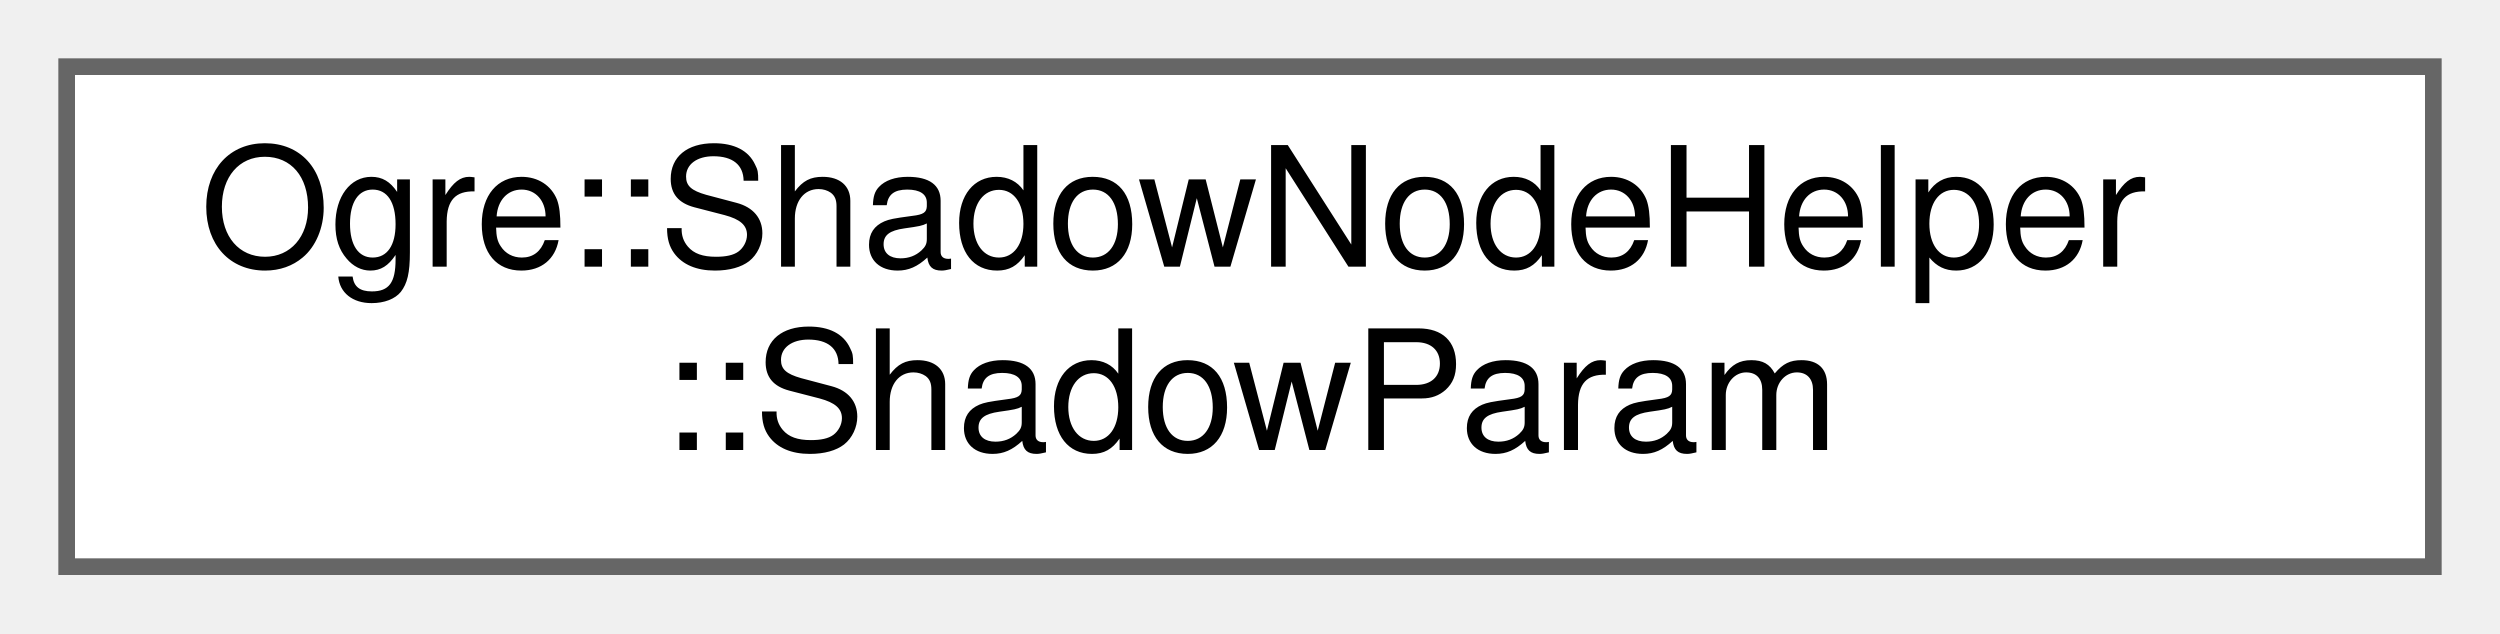
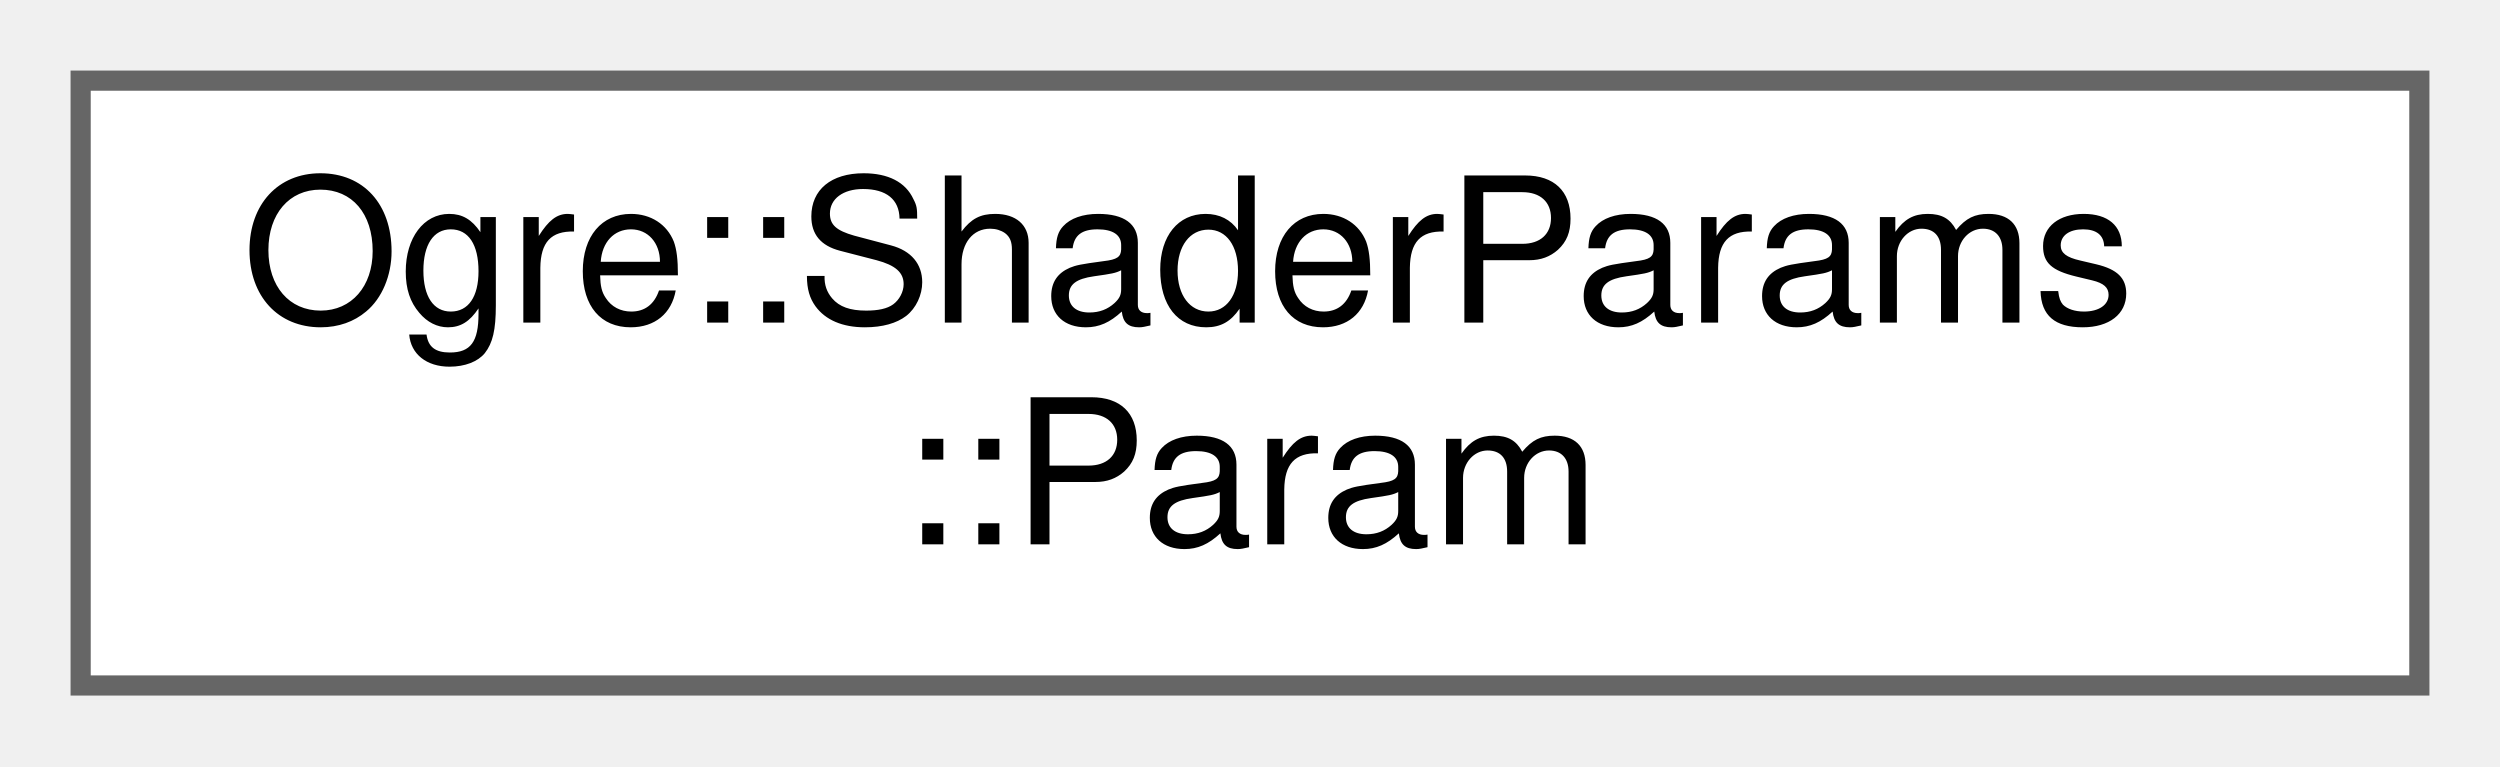
- <svg xmlns="http://www.w3.org/2000/svg" xmlns:xlink="http://www.w3.org/1999/xlink" width="150pt" height="38pt" viewBox="0.00 0.00 150.00 38.00">
+ <svg xmlns="http://www.w3.org/2000/svg" xmlns:xlink="http://www.w3.org/1999/xlink" width="124pt" height="38pt" viewBox="0.00 0.00 124.00 38.00">
  <g id="graph0" class="graph" transform="scale(1 1) rotate(0) translate(4 34)">
    <g id="Node000000" class="node">
      <g id="a_Node000000">
-         <a xlink:href="struct_ogre_1_1_shadow_node_helper_1_1_shadow_param.html" target="_top" xlink:title=" ">
-           <polygon fill="white" stroke="#666666" points="142,-30 0,-30 0,0 142,0 142,-30" />
-           <text text-anchor="start" x="8" y="-18" font-family="Helvetica,sans-Serif" font-size="10.00">Ogre::ShadowNodeHelper</text>
-           <text text-anchor="middle" x="71" y="-7" font-family="Helvetica,sans-Serif" font-size="10.00">::ShadowParam</text>
+         <a xlink:href="struct_ogre_1_1_shader_params_1_1_param.html" target="_top" xlink:title=" ">
+           <polygon fill="white" stroke="#666666" points="116,-30 0,-30 0,0 116,0 116,-30" />
+           <text text-anchor="start" x="8" y="-18" font-family="Helvetica,sans-Serif" font-size="10.00">Ogre::ShaderParams</text>
+           <text text-anchor="middle" x="58" y="-7" font-family="Helvetica,sans-Serif" font-size="10.00">::Param</text>
        </a>
      </g>
    </g>
  </g>
</svg>
